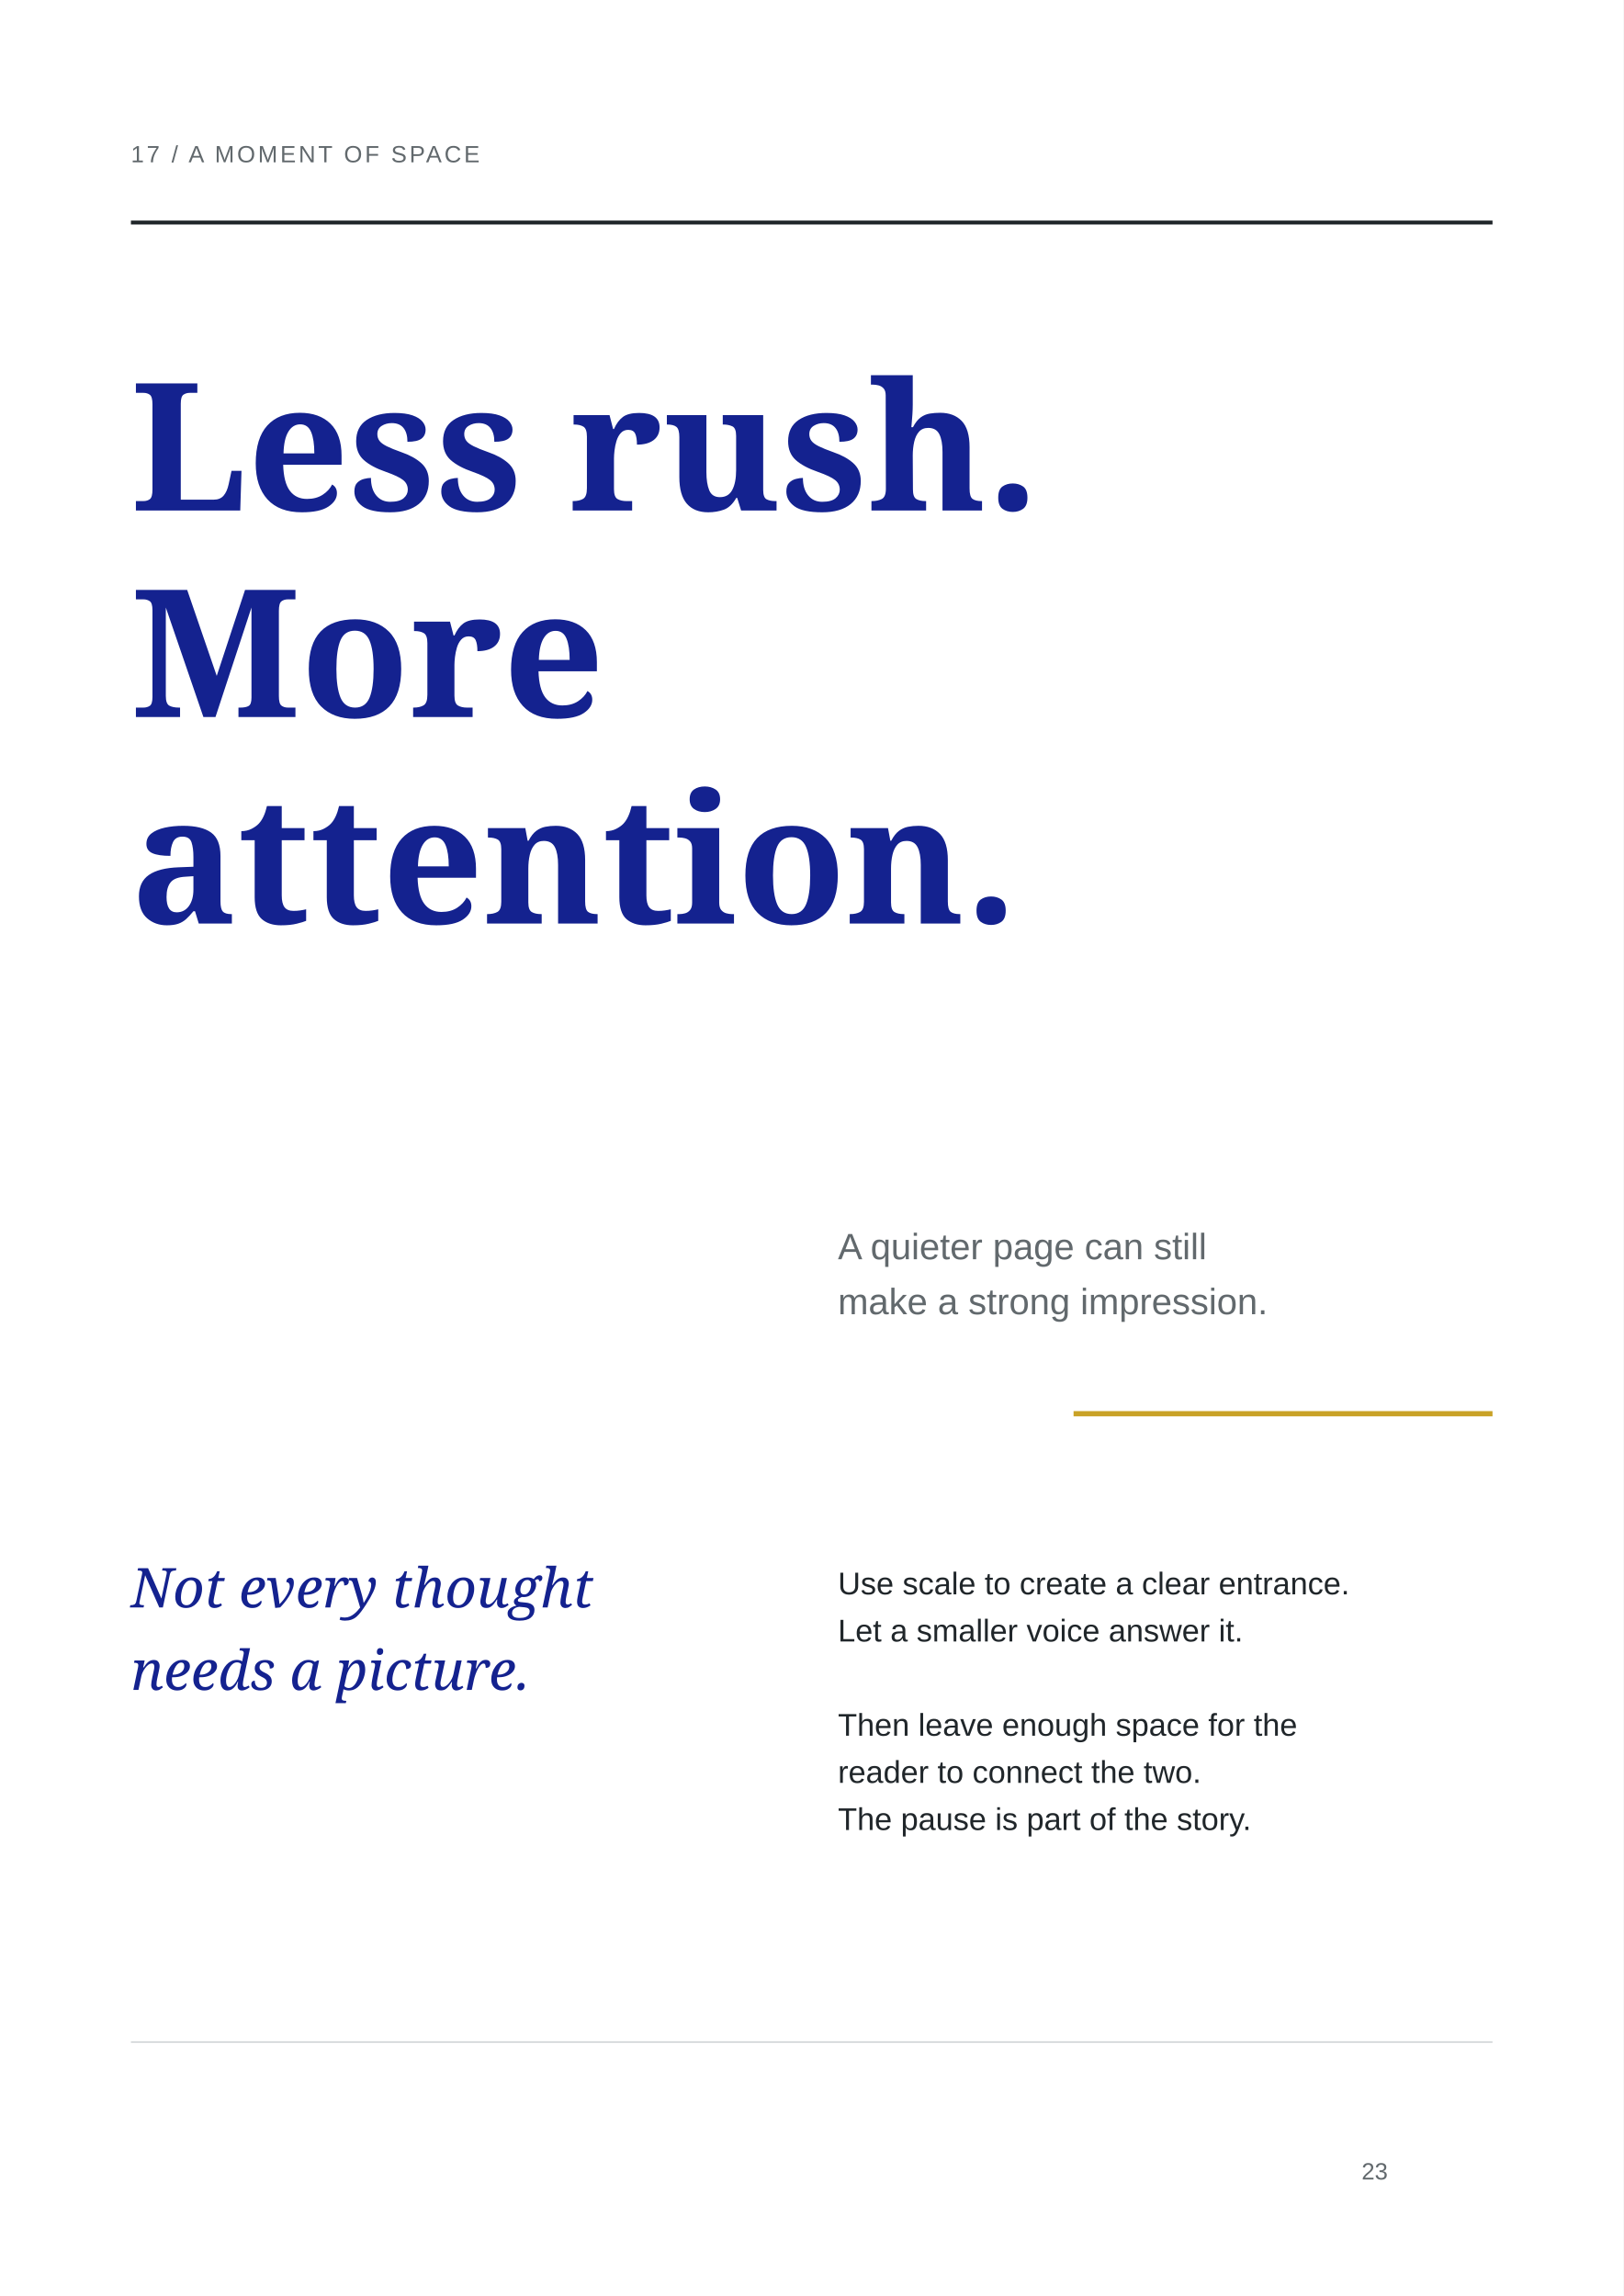
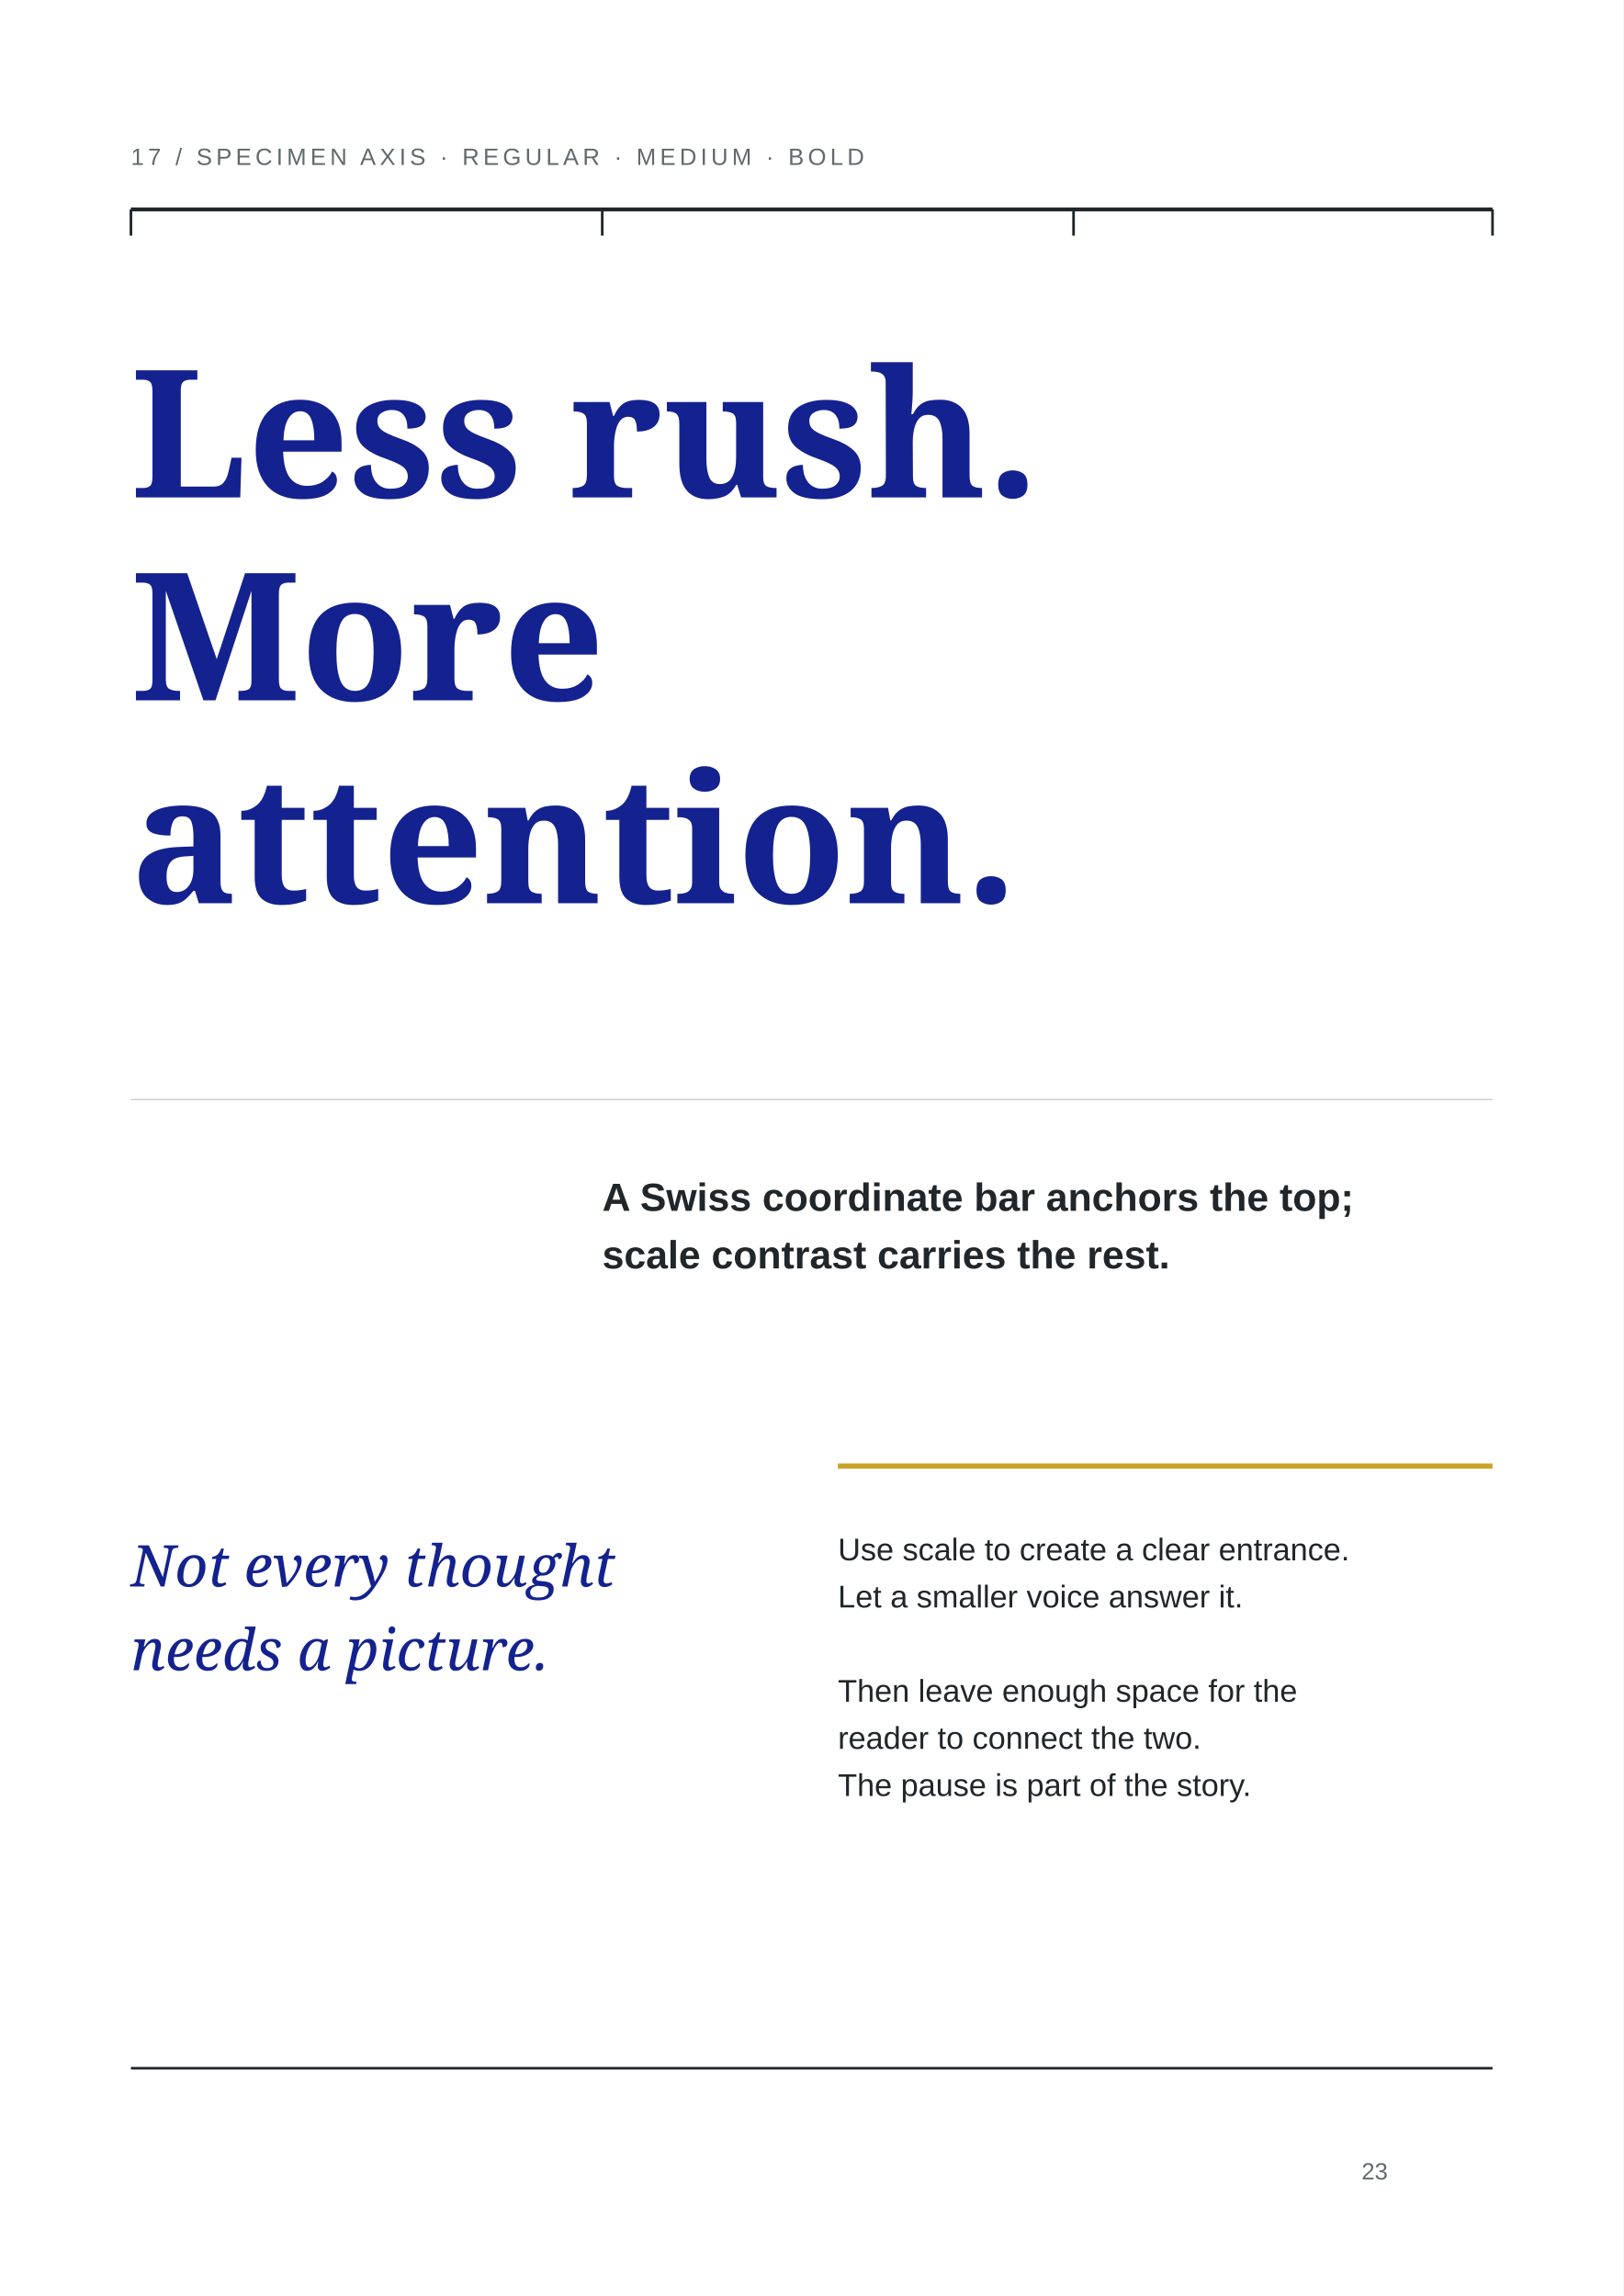
<svg xmlns="http://www.w3.org/2000/svg" viewBox="0 0 1240 1754" font-family="Arial" font-size="24" data-pptx-master="a4-editorial" data-pptx-master-name="A4 Editorial" data-pptx-layout="a4-typographic" data-pptx-layout-name="Typographic pause and counterpoint">
  <rect id="master-bg" data-pptx-layer="master" data-pptx-editable="false" width="1240" height="1754" fill="#FFFFFF" />
-   <line id="top-rule" data-pptx-layer="layout" data-pptx-editable="false" x1="100" y1="170" x2="1140" y2="170" stroke="#20262A" stroke-width="3" />
-   <line id="short-rule" data-pptx-layer="layout" data-pptx-editable="false" x1="820" y1="1080" x2="1140" y2="1080" stroke="#C9A227" stroke-width="4" />
-   <line id="bottom-rule" data-pptx-layer="layout" data-pptx-editable="false" x1="100" y1="1560" x2="1140" y2="1560" stroke="#C8CCCF" stroke-width="1" />
+   <line id="top-rule" data-pptx-layer="layout" data-pptx-editable="false" x1="100" y1="160" x2="1140" y2="160" stroke="#20262A" stroke-width="3" />
+   <line id="tick-1" data-pptx-layer="layout" data-pptx-editable="false" x1="100" y1="160" x2="100" y2="180" stroke="#20262A" stroke-width="2" />
+   <line id="tick-2" data-pptx-layer="layout" data-pptx-editable="false" x1="460" y1="160" x2="460" y2="180" stroke="#20262A" stroke-width="2" />
+   <line id="tick-3" data-pptx-layer="layout" data-pptx-editable="false" x1="820" y1="160" x2="820" y2="180" stroke="#20262A" stroke-width="2" />
+   <line id="tick-4" data-pptx-layer="layout" data-pptx-editable="false" x1="1140" y1="160" x2="1140" y2="180" stroke="#20262A" stroke-width="2" />
+   <line id="mid-rule" data-pptx-layer="layout" data-pptx-editable="false" x1="100" y1="840" x2="1140" y2="840" stroke="#C8CCCF" stroke-width="1" />
+   <line id="short-rule" data-pptx-layer="layout" data-pptx-editable="false" x1="640" y1="1120" x2="1140" y2="1120" stroke="#C9A227" stroke-width="4" />
+   <line id="bottom-rule" data-pptx-layer="layout" data-pptx-editable="false" x1="100" y1="1580" x2="1140" y2="1580" stroke="#20262A" stroke-width="2" />
  <g id="kicker" data-pptx-placeholder="body" data-pptx-idx="1" data-pptx-bounds="100 100 1040 44">
-     <text data-pptx-carrier="true" x="100" y="124" fill="#62696D" font-size="18" letter-spacing="2">17 / A MOMENT OF SPACE</text>
+     <text data-pptx-carrier="true" x="100" y="126" fill="#62696D" font-size="18" letter-spacing="3">17 / SPECIMEN AXIS  ·  REGULAR  ·  MEDIUM  ·  BOLD</text>
  </g>
-   <g id="title" data-pptx-placeholder="title" data-pptx-idx="2" data-pptx-bounds="100 245 1040 600">
-     <text data-pptx-carrier="true" x="100" y="390" fill="#14228F" font-size="136" font-weight="bold" font-family="Georgia">Less rush.<tspan x="100" dy="157.76">More</tspan>
-       <tspan x="100" dy="157.76">attention.</tspan>
+   <g id="title" data-pptx-placeholder="title" data-pptx-idx="2" data-pptx-bounds="100 220 1040 560">
+     <text data-pptx-carrier="true" x="100" y="380" fill="#14228F" font-size="136" font-weight="bold" font-family="Georgia">Less rush.<tspan x="100" dy="155">More</tspan>
+       <tspan x="100" dy="155">attention.</tspan>
    </text>
  </g>
-   <g id="lead" data-pptx-placeholder="subtitle" data-pptx-idx="3" data-pptx-bounds="640 930 500 120">
-     <text data-pptx-carrier="true" x="640" y="962" fill="#62696D" font-size="28">A quieter page can still<tspan x="640" dy="42">make a strong impression.</tspan>
+   <g id="lead" data-pptx-placeholder="subtitle" data-pptx-idx="3" data-pptx-bounds="460 880 680 180">
+     <text data-pptx-carrier="true" x="460" y="925" fill="#20262A" font-size="30" font-weight="bold">A Swiss coordinate bar anchors the top;<tspan x="460" dy="44">scale contrast carries the rest.</tspan>
    </text>
  </g>
-   <g id="takeaway" data-pptx-placeholder="body" data-pptx-idx="4" data-pptx-bounds="100 1180 500 280">
-     <text data-pptx-carrier="true" x="100" y="1228" fill="#14228F" font-size="42" font-family="Georgia" font-style="italic">Not every thought<tspan x="100" dy="63">needs a picture.</tspan>
+   <g id="takeaway" data-pptx-placeholder="body" data-pptx-idx="4" data-pptx-bounds="100 1160 500 360">
+     <text data-pptx-carrier="true" x="100" y="1212" fill="#14228F" font-size="44" font-family="Georgia" font-style="italic">Not every thought<tspan x="100" dy="64">needs a picture.</tspan>
    </text>
  </g>
-   <g id="main-copy" data-pptx-placeholder="body" data-pptx-idx="5" data-pptx-bounds="640 1190 500 300">
-     <text data-pptx-carrier="true" x="640" y="1218" fill="#20262A">Use scale to create a clear entrance.<tspan x="640" dy="36">Let a smaller voice answer it.</tspan>
+   <g id="main-copy" data-pptx-placeholder="body" data-pptx-idx="5" data-pptx-bounds="640 1160 500 360">
+     <text data-pptx-carrier="true" x="640" y="1192" fill="#20262A">Use scale to create a clear entrance.<tspan x="640" dy="36">Let a smaller voice answer it.</tspan>
      <tspan x="640" dy="72">Then leave enough space for the</tspan>
      <tspan x="640" dy="36">reader to connect the two.</tspan>
      <tspan x="640" dy="36">The pause is part of the story.</tspan>
    </text>
  </g>
  <g id="folio" data-pptx-placeholder="slide-number" data-pptx-idx="6" data-pptx-bounds="1040 1640 100 50">
    <text data-pptx-carrier="true" x="1040" y="1665" fill="#62696D" font-size="18">23</text>
  </g>
</svg>
